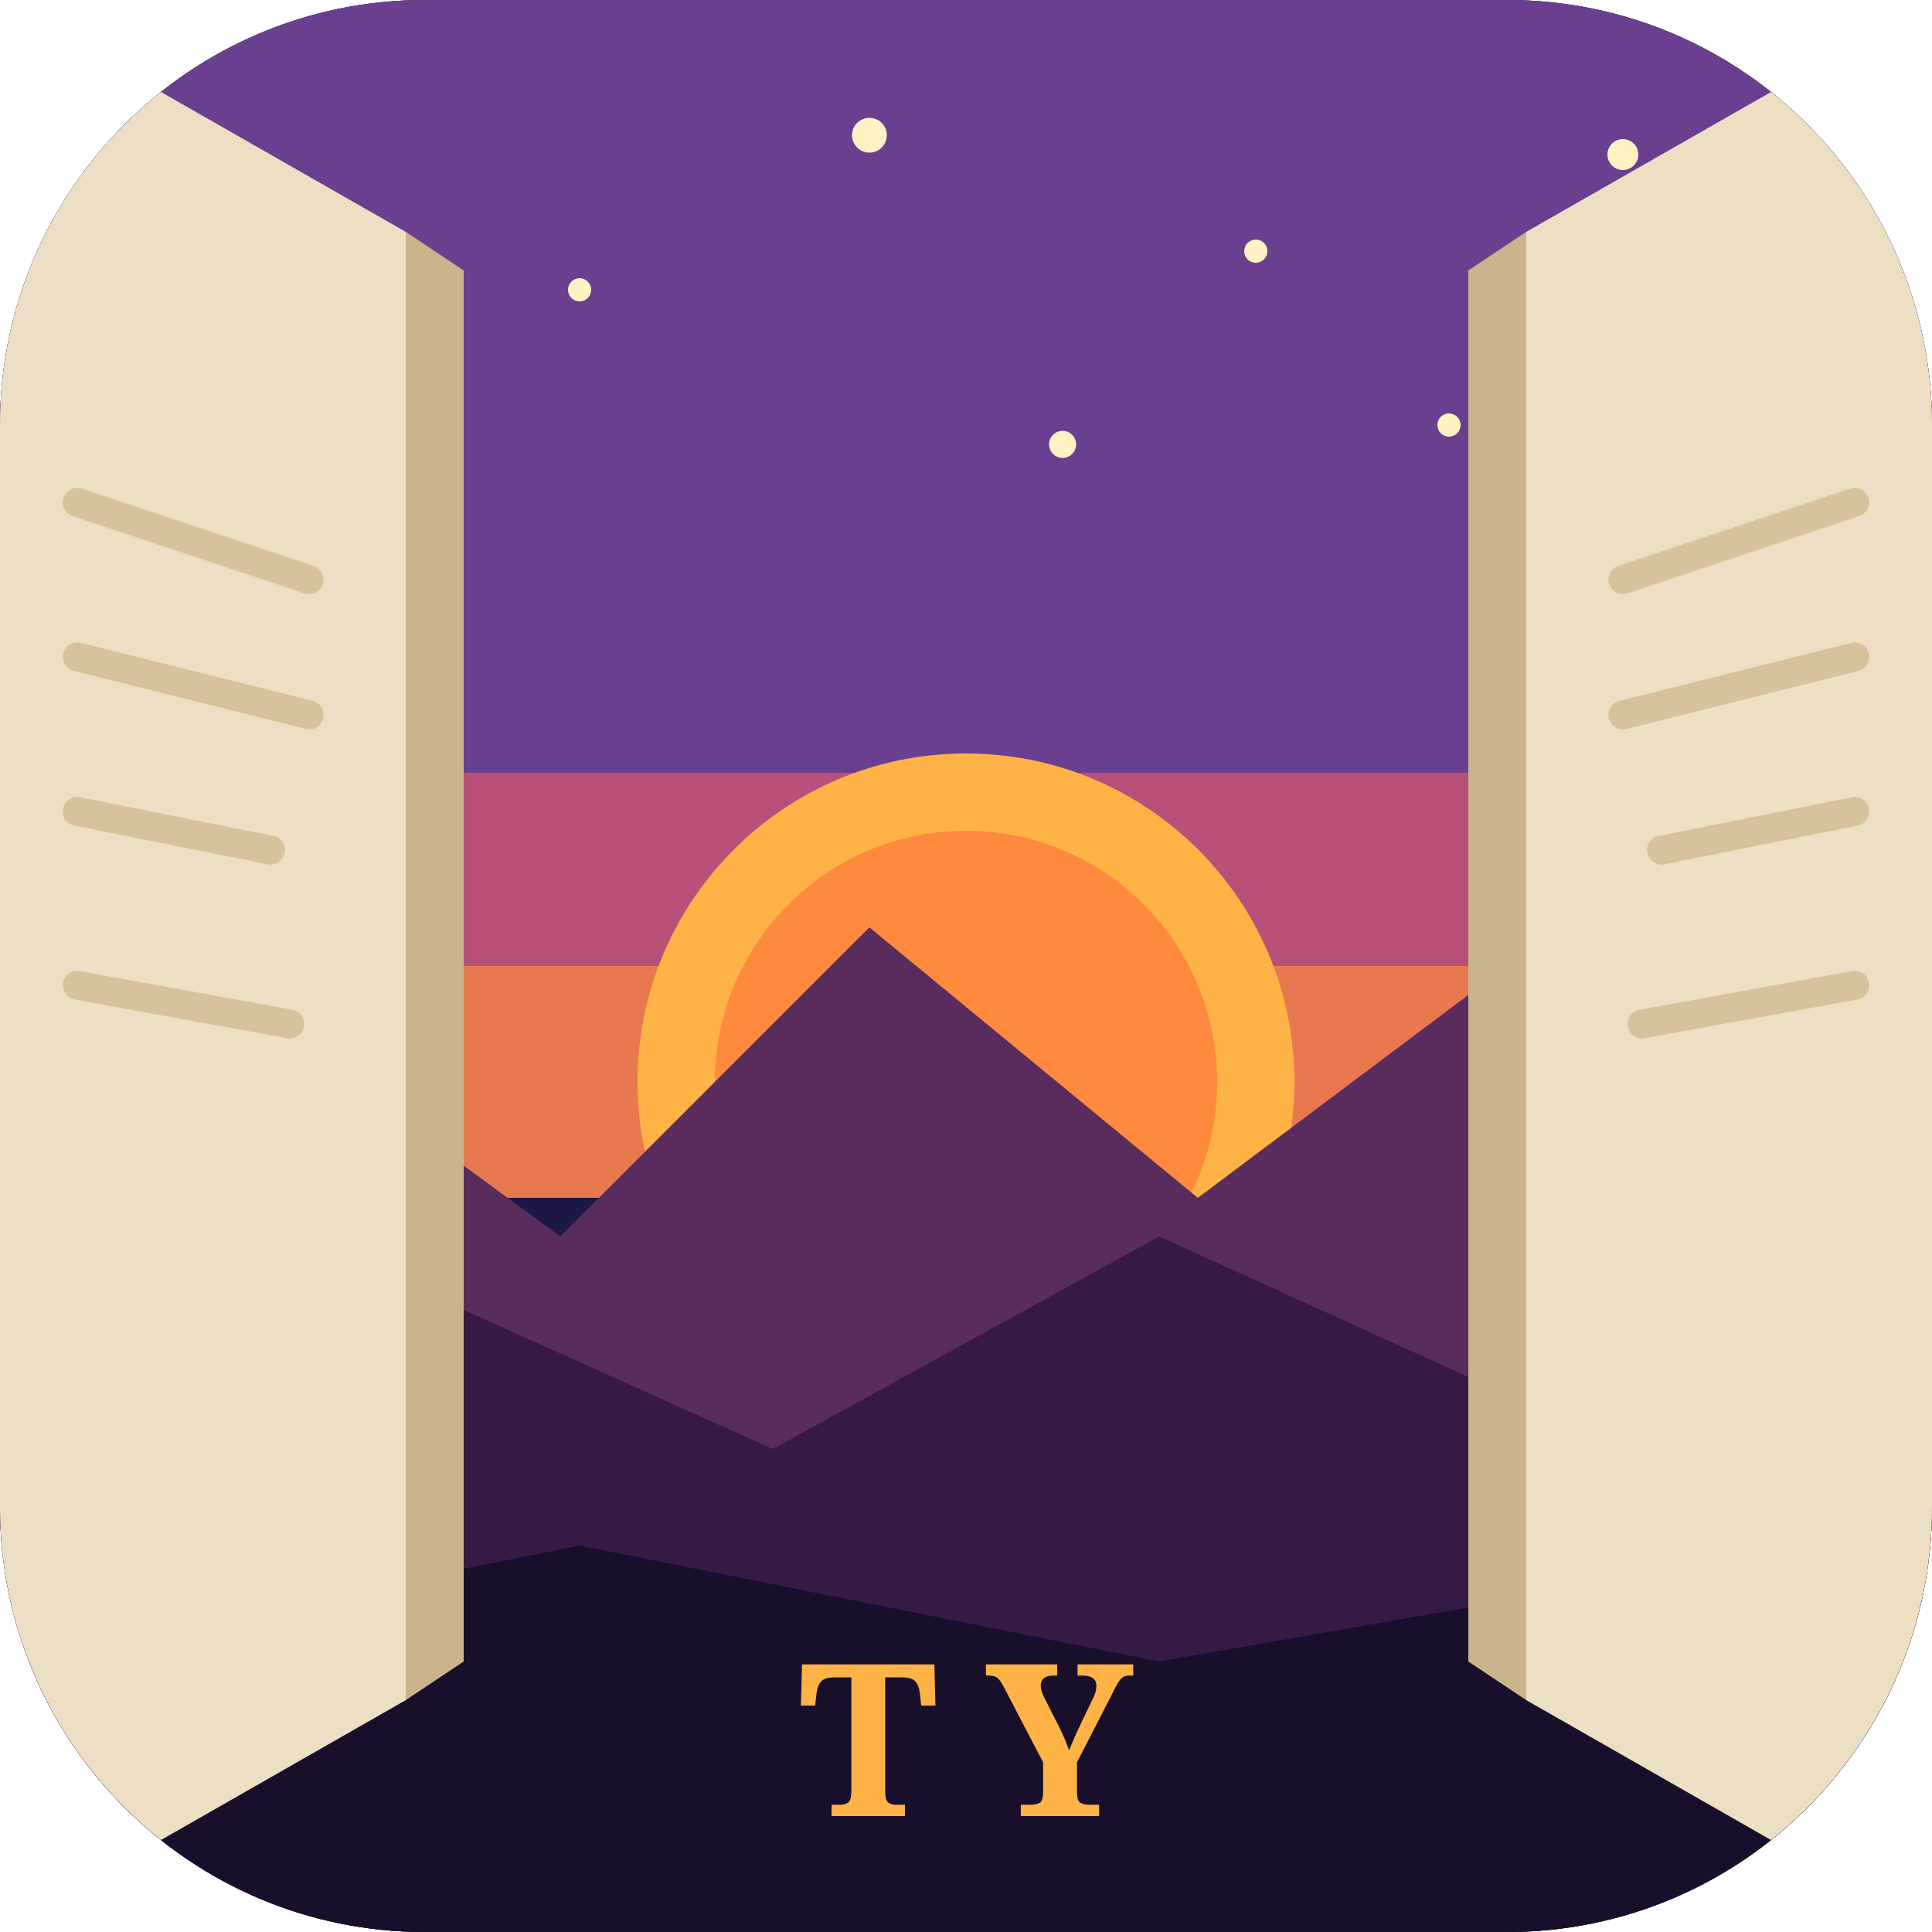
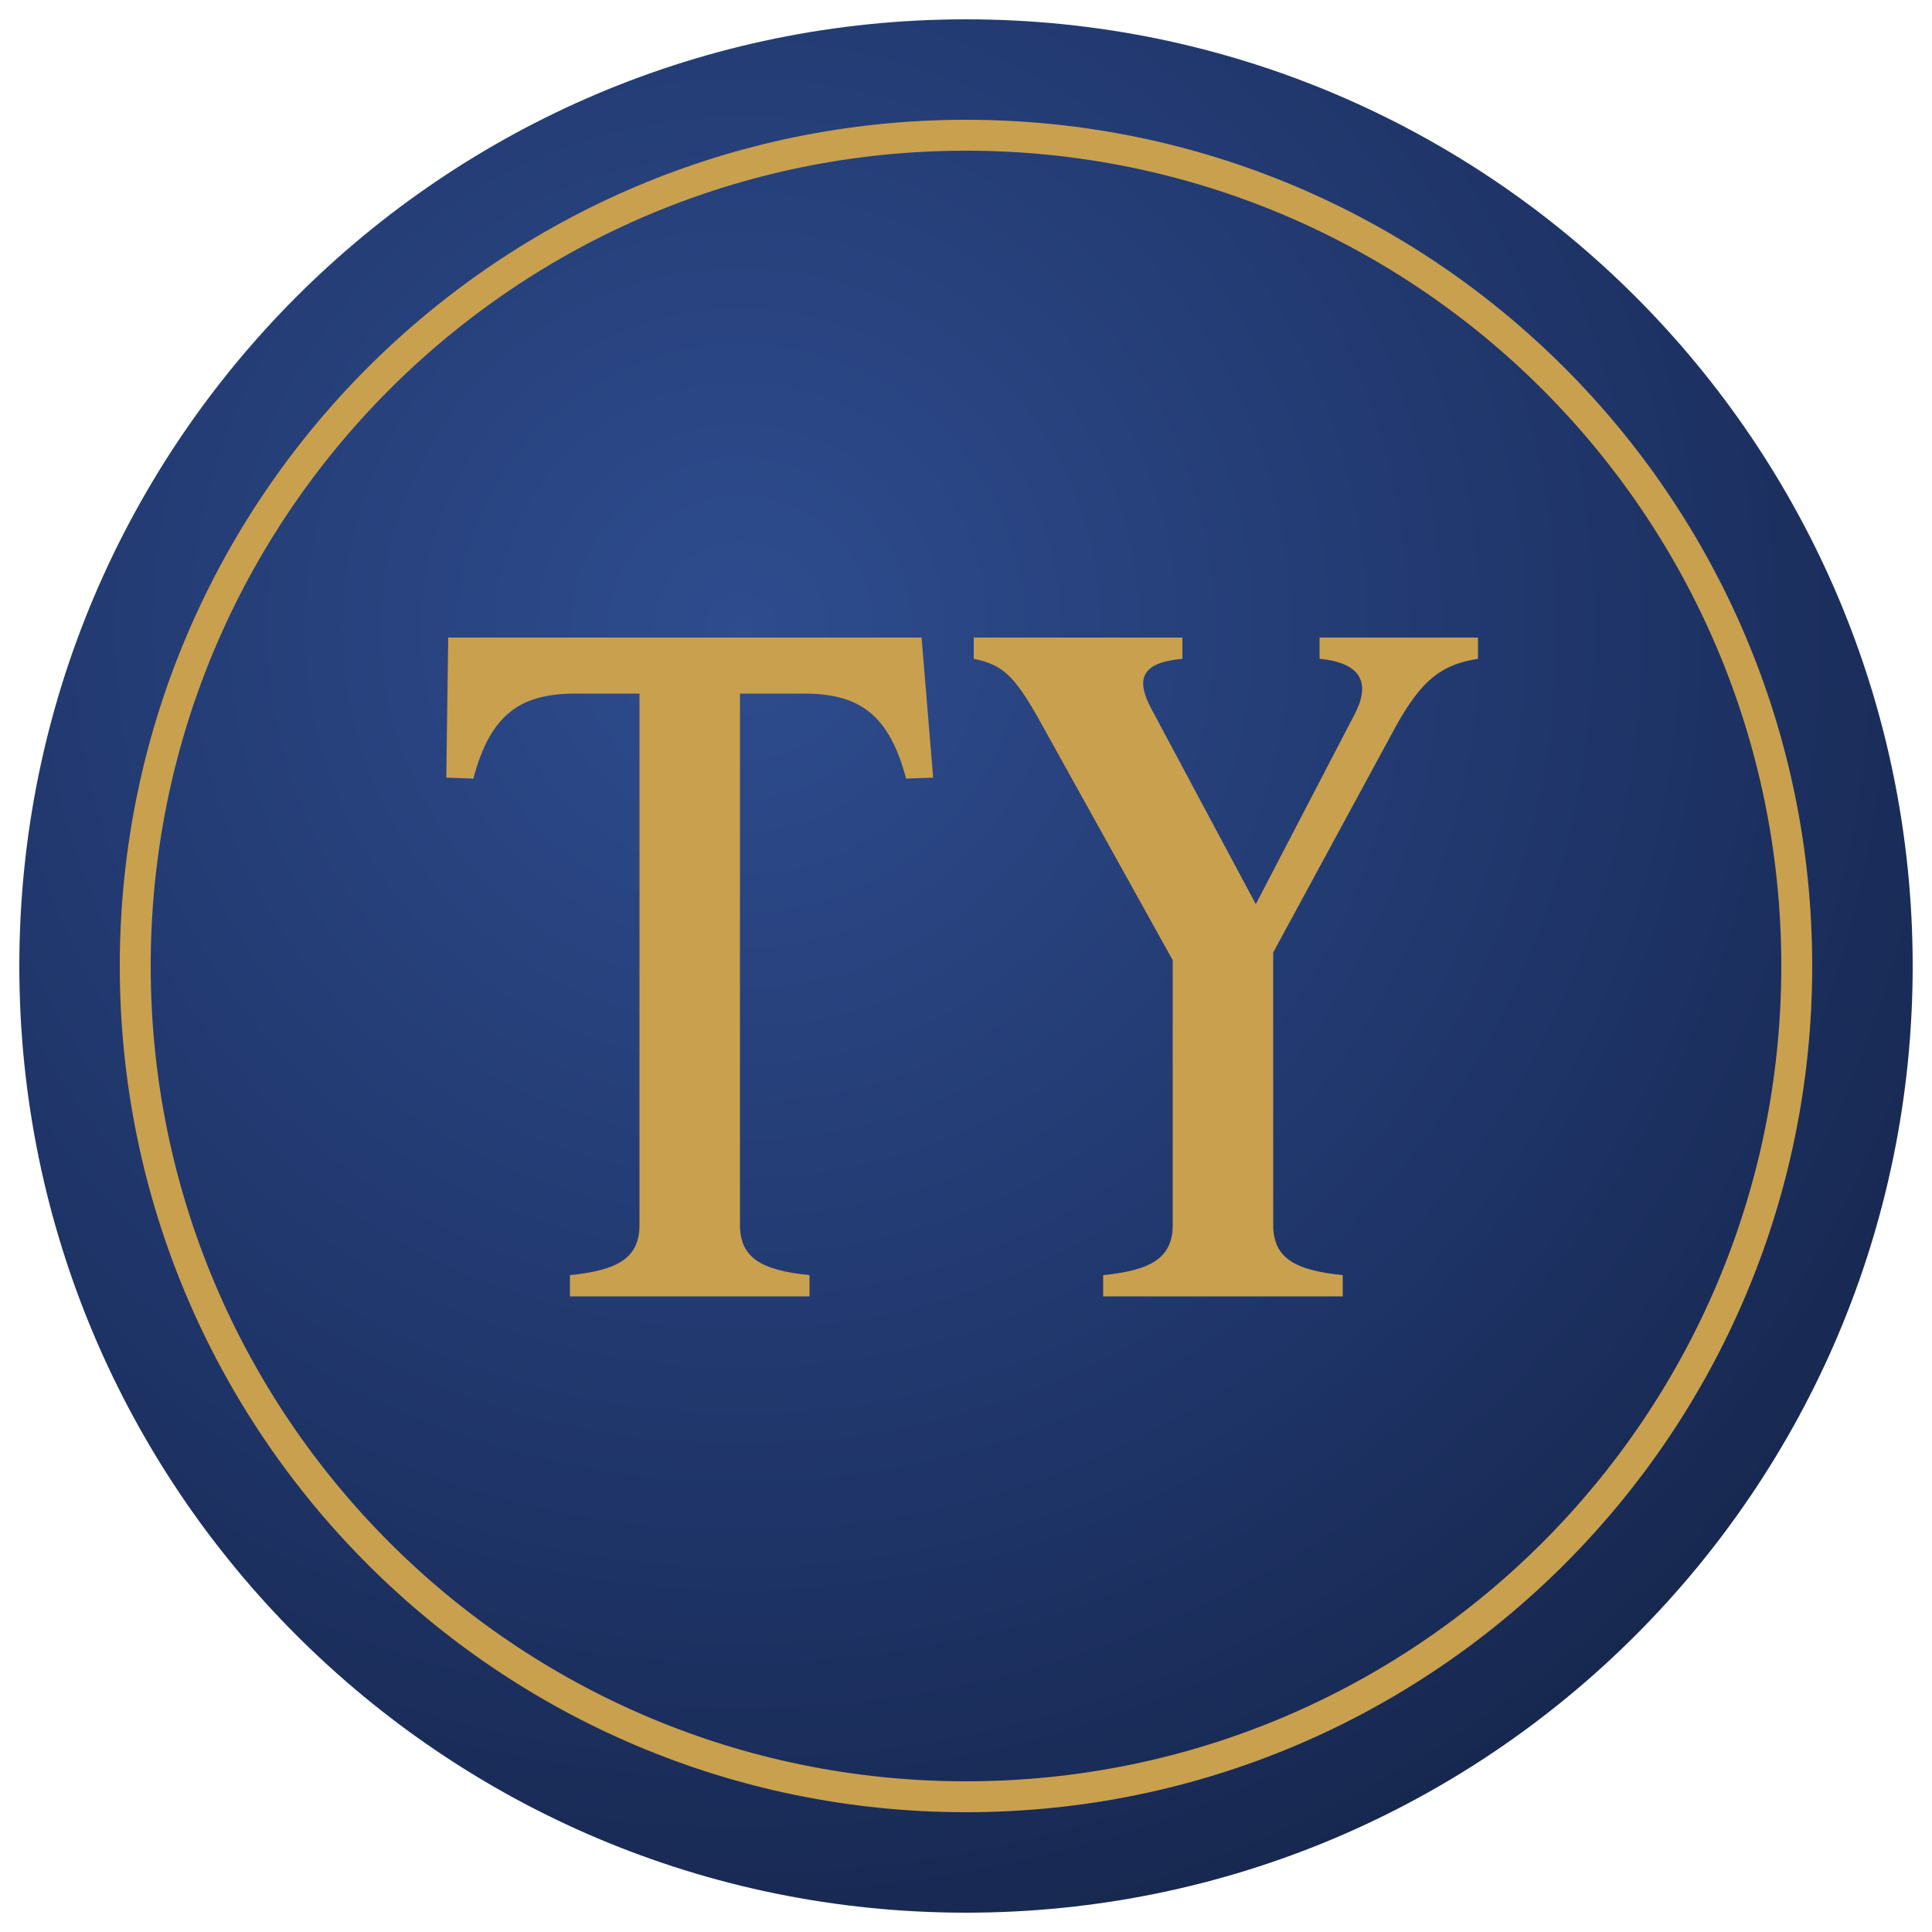
<svg xmlns="http://www.w3.org/2000/svg" viewBox="0 0 200 200">
  <defs>
-     <clipPath id="c">
-       <rect width="200" height="200" rx="44" />
-     </clipPath>
+     <radialGradient id="g" cx="38%" cy="32%" r="75%">
+       <stop offset="0%" stop-color="#2E4C8E" />
+       <stop offset="62%" stop-color="#1F3569" />
+       <stop offset="100%" stop-color="#16264D" />
+     </radialGradient>
  </defs>
-   <g clip-path="url(#c)">
-     <rect width="200" height="200" fill="#1c1747" />
-     <rect width="200" height="120" fill="#3b2a6e" />
-     <rect width="200" height="90" fill="#6b3f8f" />
-     <rect y="80" width="200" height="40" fill="#b8507a" />
-     <rect y="100" width="200" height="24" fill="#e8784f" />
-     <g fill="#fff3c4">
-       <circle cx="24" cy="18" r="1.6" />
-       <circle cx="60" cy="30" r="1.2" />
-       <circle cx="90" cy="14" r="1.8" />
-       <circle cx="130" cy="26" r="1.2" />
-       <circle cx="168" cy="16" r="1.6" />
-       <circle cx="150" cy="44" r="1.2" />
-       <circle cx="46" cy="52" r="1.2" />
-       <circle cx="110" cy="46" r="1.4" />
-     </g>
-     <circle cx="100" cy="112" r="34" fill="#ffb347" />
-     <circle cx="100" cy="112" r="26" fill="#ff8a3d" />
-     <path d="M0 200 L0 130 L28 106 L58 128 L90 96 L124 124 L156 100 L182 118 L200 108 L200 200 Z" fill="#5a2c5e" />
-     <path d="M0 200 L0 150 L40 132 L80 150 L120 128 L164 148 L200 134 L200 200 Z" fill="#341a44" />
-     <path d="M0 200 L0 172 L60 160 L120 172 L200 158 L200 200 Z" fill="#1a0f2a" />
-     <path d="M0 0 L42 24 L42 176 L0 200 Z" fill="#ecdfc4" />
-     <path d="M42 24 L48 28 L48 172 L42 176 Z" fill="#c9b48c" />
-     <path d="M200 0 L158 24 L158 176 L200 200 Z" fill="#ecdfc4" />
-     <path d="M158 24 L152 28 L152 172 L158 176 Z" fill="#c9b48c" />
-     <path d="M8 52 L32 60 M8 68 L32 74 M8 84 L28 88 M8 102 L30 106" stroke="#d6c39c" stroke-width="3" stroke-linecap="round" />
-     <path d="M192 52 L168 60 M192 68 L168 74 M192 84 L172 88 M192 102 L170 106" stroke="#d6c39c" stroke-width="3" stroke-linecap="round" />
-     <text x="100" y="188" text-anchor="middle" font-family="Georgia, serif" font-size="22" font-weight="700" fill="#ffb347" letter-spacing="5">TY</text>
+   <circle cx="100" cy="100" r="98" fill="url(#g)" />
+   <circle cx="100" cy="100" r="86" fill="none" stroke="#C9A04E" stroke-width="3.2" />
+   <g transform="translate(-0.6 0)">
+     <path d="M47 66 L96 66 L97.2 80.5 L94.4 80.6 C92.6 73.8 89.4 71.8 83.8 71.8 L77.2 71.8 L77.2 126.8 C77.2 130.2 79.4 131.5 84.4 132 L84.4 134.2 L59.6 134.2 L59.6 132 C64.6 131.5 66.8 130.2 66.8 126.8 L66.8 71.8 L60.2 71.8 C54.6 71.8 51.4 73.8 49.6 80.6 L46.8 80.5 Z" fill="#C9A04E" />
+     <path d="M101.4 66 L123 66 L123 68.2 C118.6 68.6 118.2 70.4 119.8 73.4 L130.6 93.6 L140.8 74 C142.6 70.6 141.4 68.6 137.2 68.2 L137.2 66 L153.6 66 L153.6 68.2 C149.8 68.8 147.8 70.4 145.2 75 L132.4 98.6 L132.4 126.8 C132.4 130.2 134.6 131.5 139.6 132 L139.6 134.2 L114.8 134.2 L114.8 132 C119.8 131.5 122 130.2 122 126.8 L122 99.4 L108 74.2 C105.6 70 104.4 68.8 101.4 68.2 Z" fill="#C9A04E" />
  </g>
</svg>
